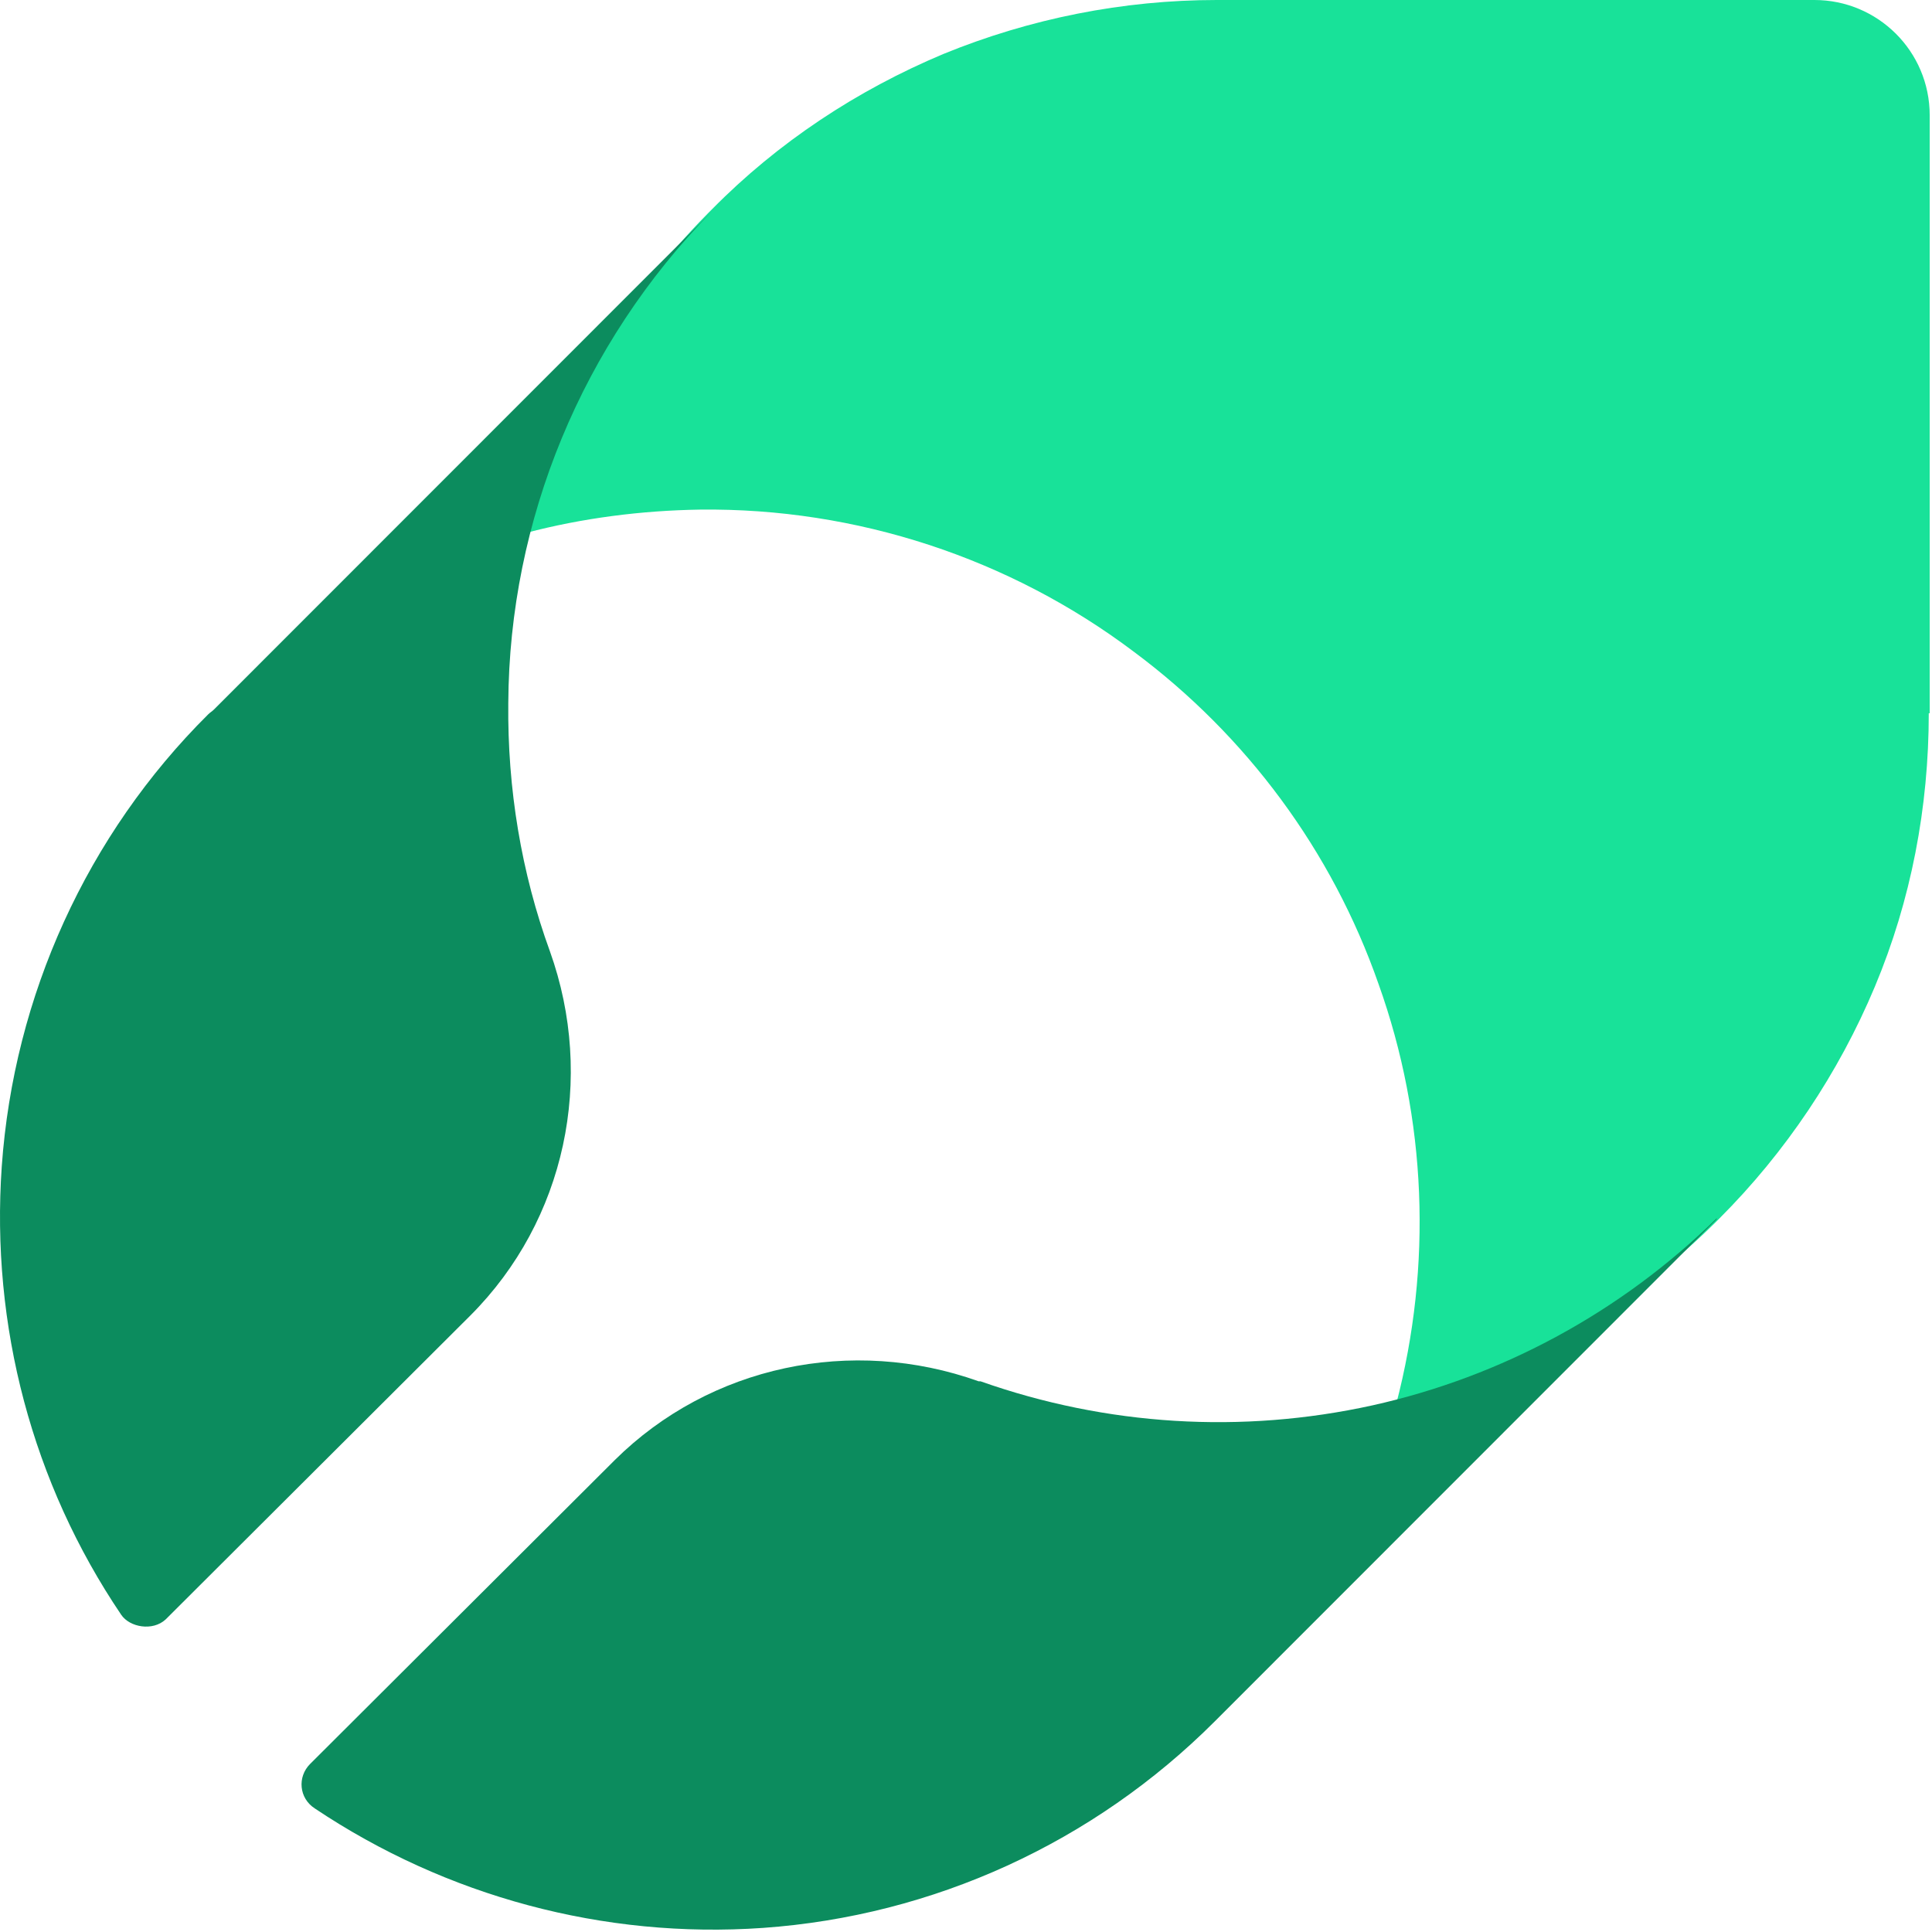
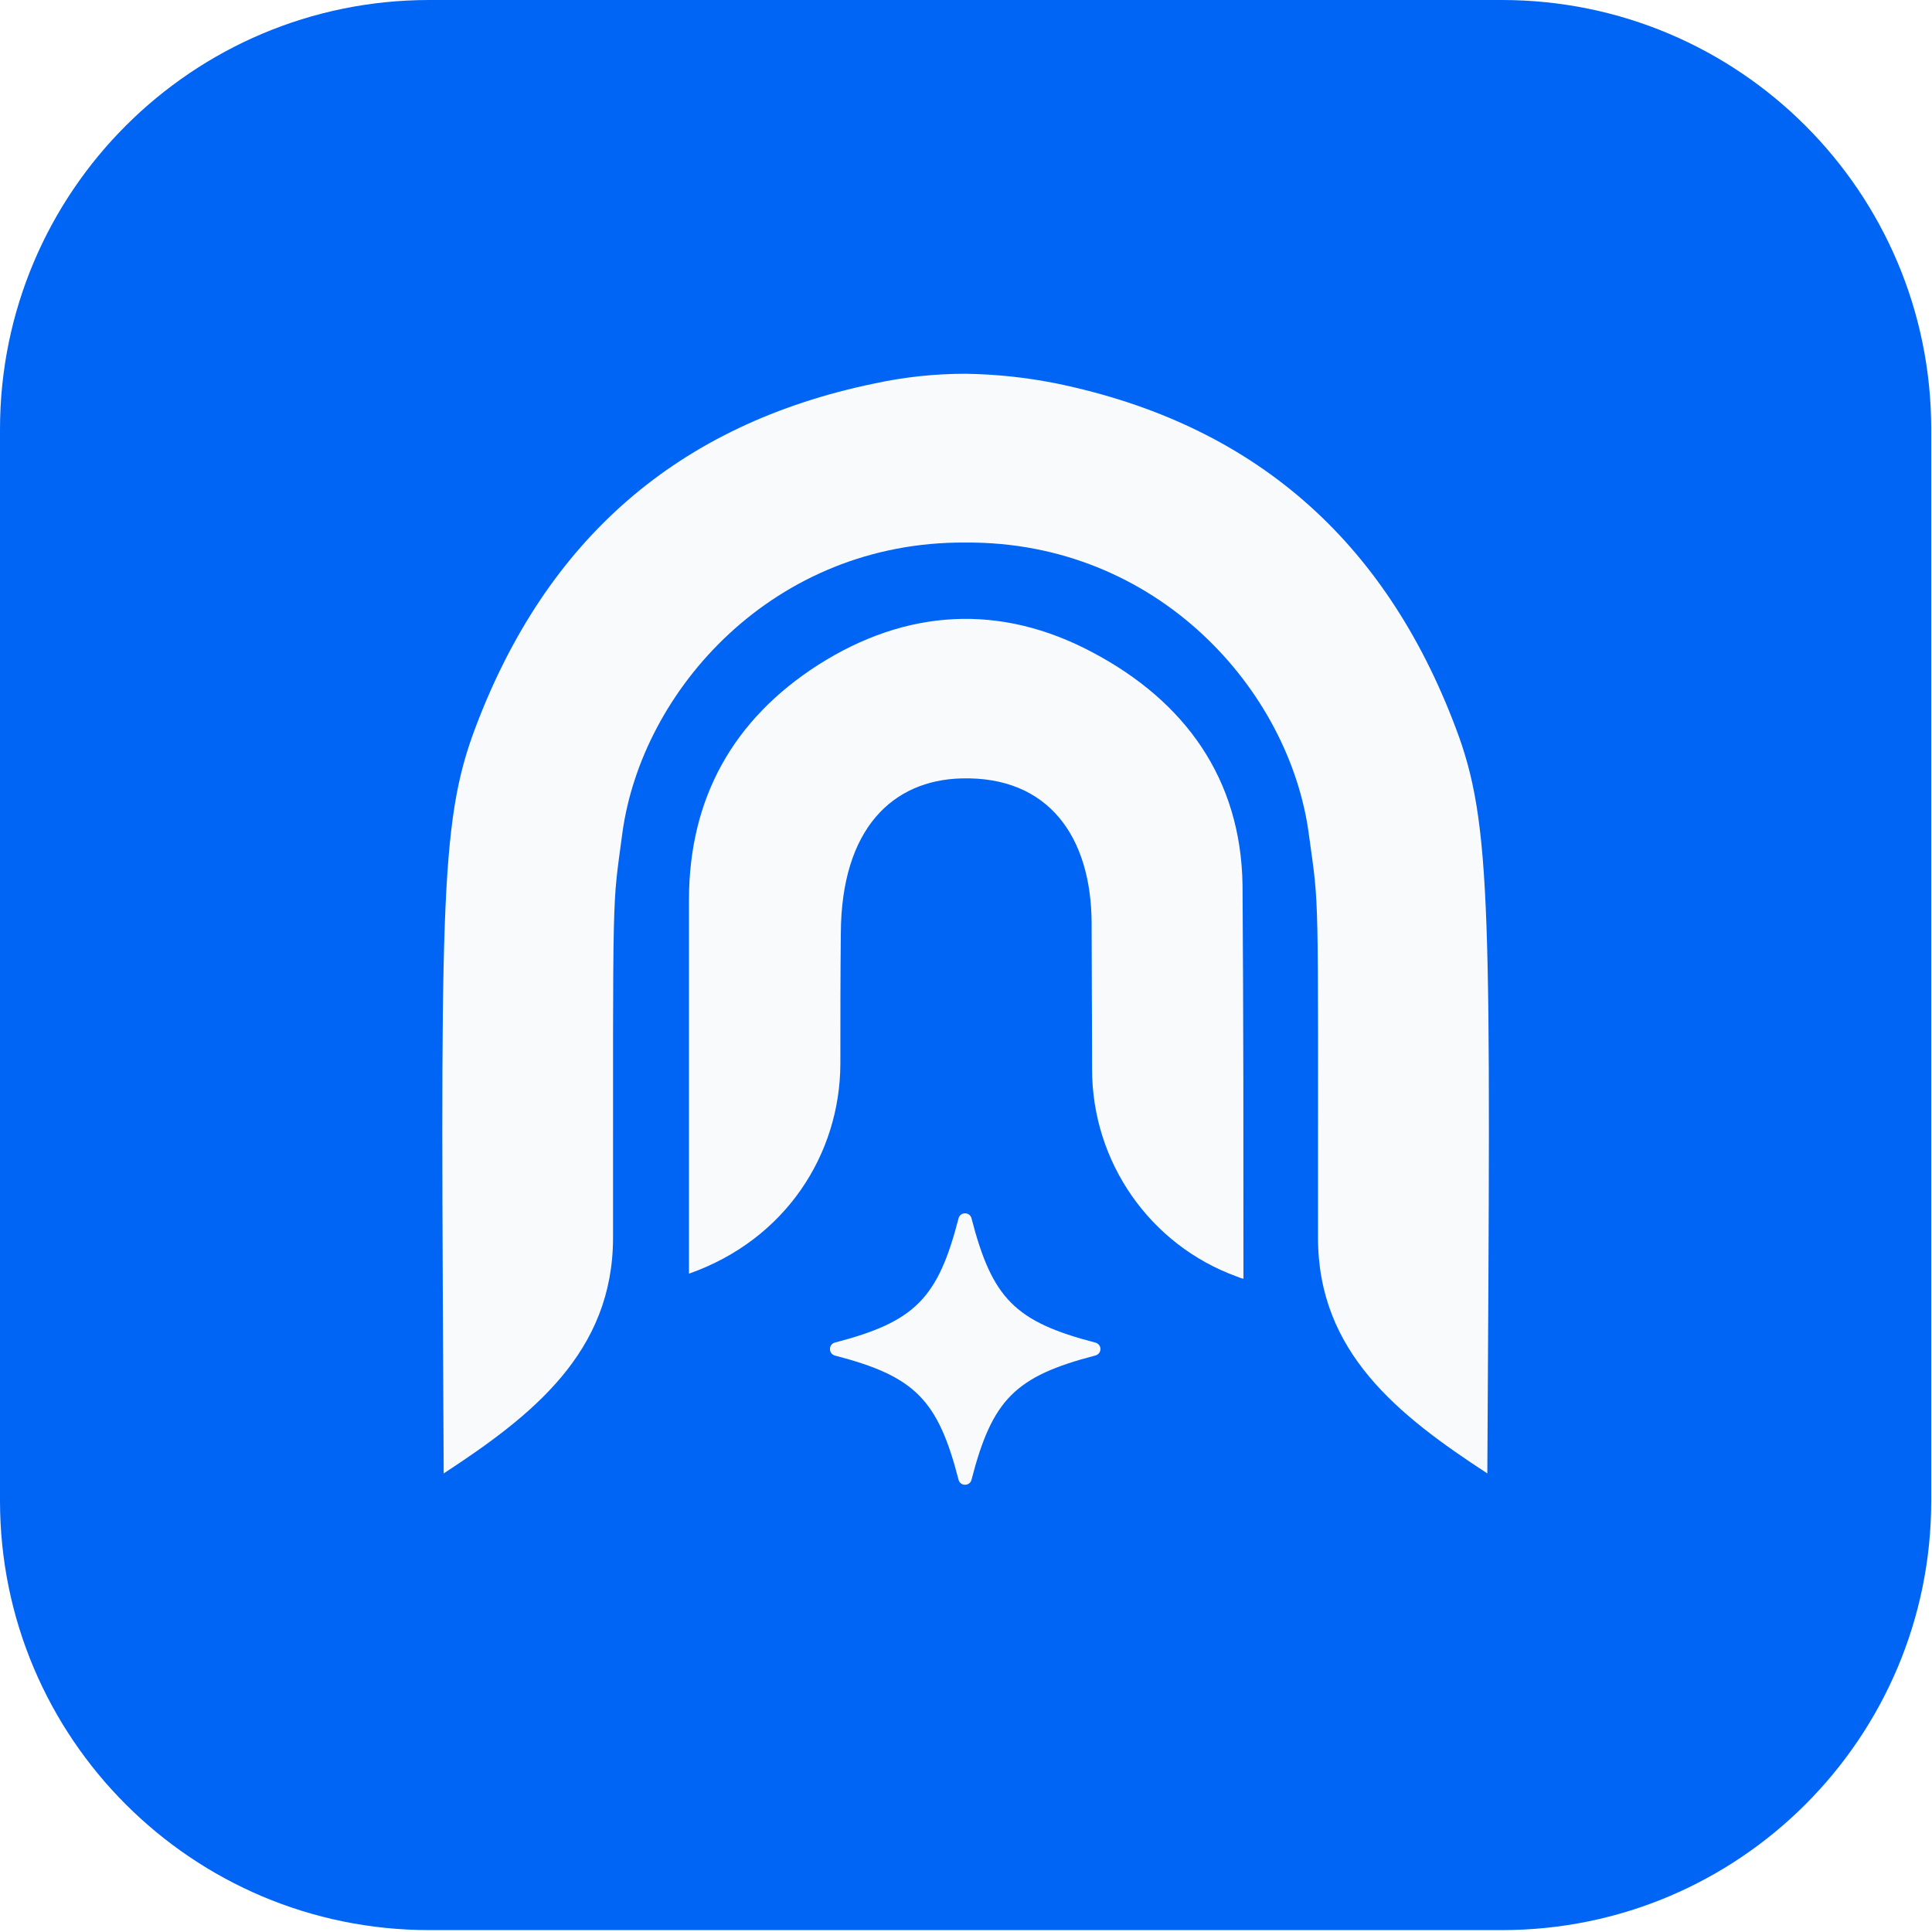
- <svg xmlns="http://www.w3.org/2000/svg" width="502" height="502" viewBox="0 0 502 502" fill="none">
-   <path d="M501.402 185.33V29.962C501.402 13.29 487.876 0 471.453 0H316.156C291.763 0 267.611 4.832 245.15 14.014C222.689 23.438 202.16 36.969 185.012 54.367L183.804 55.575C161.101 78.53 144.92 107.042 136.708 138.454C151.441 134.588 166.656 132.655 181.871 132.413C222.447 131.93 262.298 144.978 294.661 169.383C323.885 191.13 346.104 221.092 358.18 255.645C370.739 290.681 372.188 328.859 362.769 364.862C393.925 356.647 422.666 340.457 445.611 317.744L446.818 316.536C463.966 299.38 477.732 278.841 487.151 256.37C496.571 233.898 501.16 209.735 501.16 185.33H501.402Z" fill="#18E299" />
-   <path d="M132.071 182.706C132.312 135.044 151.32 89.307 184.764 55.125L55.557 184.391C55.076 184.873 54.594 185.113 54.113 185.595C22.593 216.888 3.586 258.774 0.458 303.066C-2.43 344.47 8.397 385.392 31.496 419.575C33.699 422.835 39.677 423.907 43.046 420.778L122.206 341.822C146.989 317.028 154.689 280.198 142.899 247.219C135.44 226.758 131.831 204.852 132.071 182.706Z" fill="#0C8C5E" />
-   <path d="M446.067 316.547C421.284 340.86 390.245 357.71 356.56 365.172C322.634 372.635 287.506 370.468 254.783 358.914C254.783 358.914 254.542 358.914 254.301 358.914C221.338 347.118 184.525 354.821 159.742 379.375L80.581 458.331C77.212 461.701 77.694 467.238 81.784 469.885C115.95 492.754 156.855 503.827 198.24 500.938C242.512 497.809 284.137 478.792 315.656 447.258L316.859 446.054L446.067 316.788V316.547Z" fill="#0C8C5E" />
+ <svg xmlns="http://www.w3.org/2000/svg" width="108" height="108" viewBox="0 0 108 108" fill="none">
+   <rect width="107.957" height="107.894" rx="24" fill="#0065F4" />
+   <path d="M61.099 36.482C55.929 33.716 50.656 34.026 45.717 37.18C41.01 40.205 38.514 44.599 38.514 50.312C38.514 57.266 38.514 64.246 38.514 71.199C43.942 69.286 46.952 64.504 46.977 59.489C46.977 57.059 46.977 54.603 47.003 52.173C47.029 46.305 49.91 43.617 53.742 43.513C58.63 43.384 60.996 46.797 61.022 51.579C61.022 54.319 61.048 57.033 61.048 59.773C61.048 64.969 64.289 69.596 69.125 71.354C69.253 71.406 69.382 71.458 69.51 71.483C69.51 64.168 69.51 56.826 69.459 49.511C69.382 43.513 66.218 39.197 61.099 36.482Z" fill="#F8FAFC" />
+   <path d="M61.226 75.051C56.75 73.888 55.464 72.595 54.306 68.097C54.203 67.735 53.689 67.735 53.586 68.097C52.428 72.595 51.142 73.888 46.666 75.051C46.306 75.154 46.306 75.671 46.666 75.775C51.142 76.938 52.428 78.23 53.586 82.728C53.689 83.09 54.203 83.09 54.306 82.728C55.464 78.23 56.75 76.938 61.226 75.775C61.612 75.671 61.612 75.154 61.226 75.051Z" fill="#F8FAFC" />
+   <path d="M59.066 21.437C57.394 21.101 55.697 20.92 53.999 20.894C53.999 20.894 53.973 20.894 53.947 20.894C52.25 20.894 50.552 21.075 48.88 21.437C37.87 23.712 30.54 30.174 26.578 40.67C24.52 46.098 24.649 50.958 24.803 82.366C29.742 79.135 34.269 75.593 34.269 69.182C34.269 48.967 34.218 50.906 34.784 46.615C35.864 38.55 43.272 30.252 53.973 30.329C64.674 30.252 72.082 38.55 73.162 46.615C73.754 50.958 73.677 49.019 73.677 69.182C73.677 75.593 78.153 79.109 83.143 82.366C83.323 50.906 83.426 46.072 81.368 40.67C77.407 30.174 70.076 23.712 59.066 21.437Z" fill="#F8FAFC" />
</svg>
